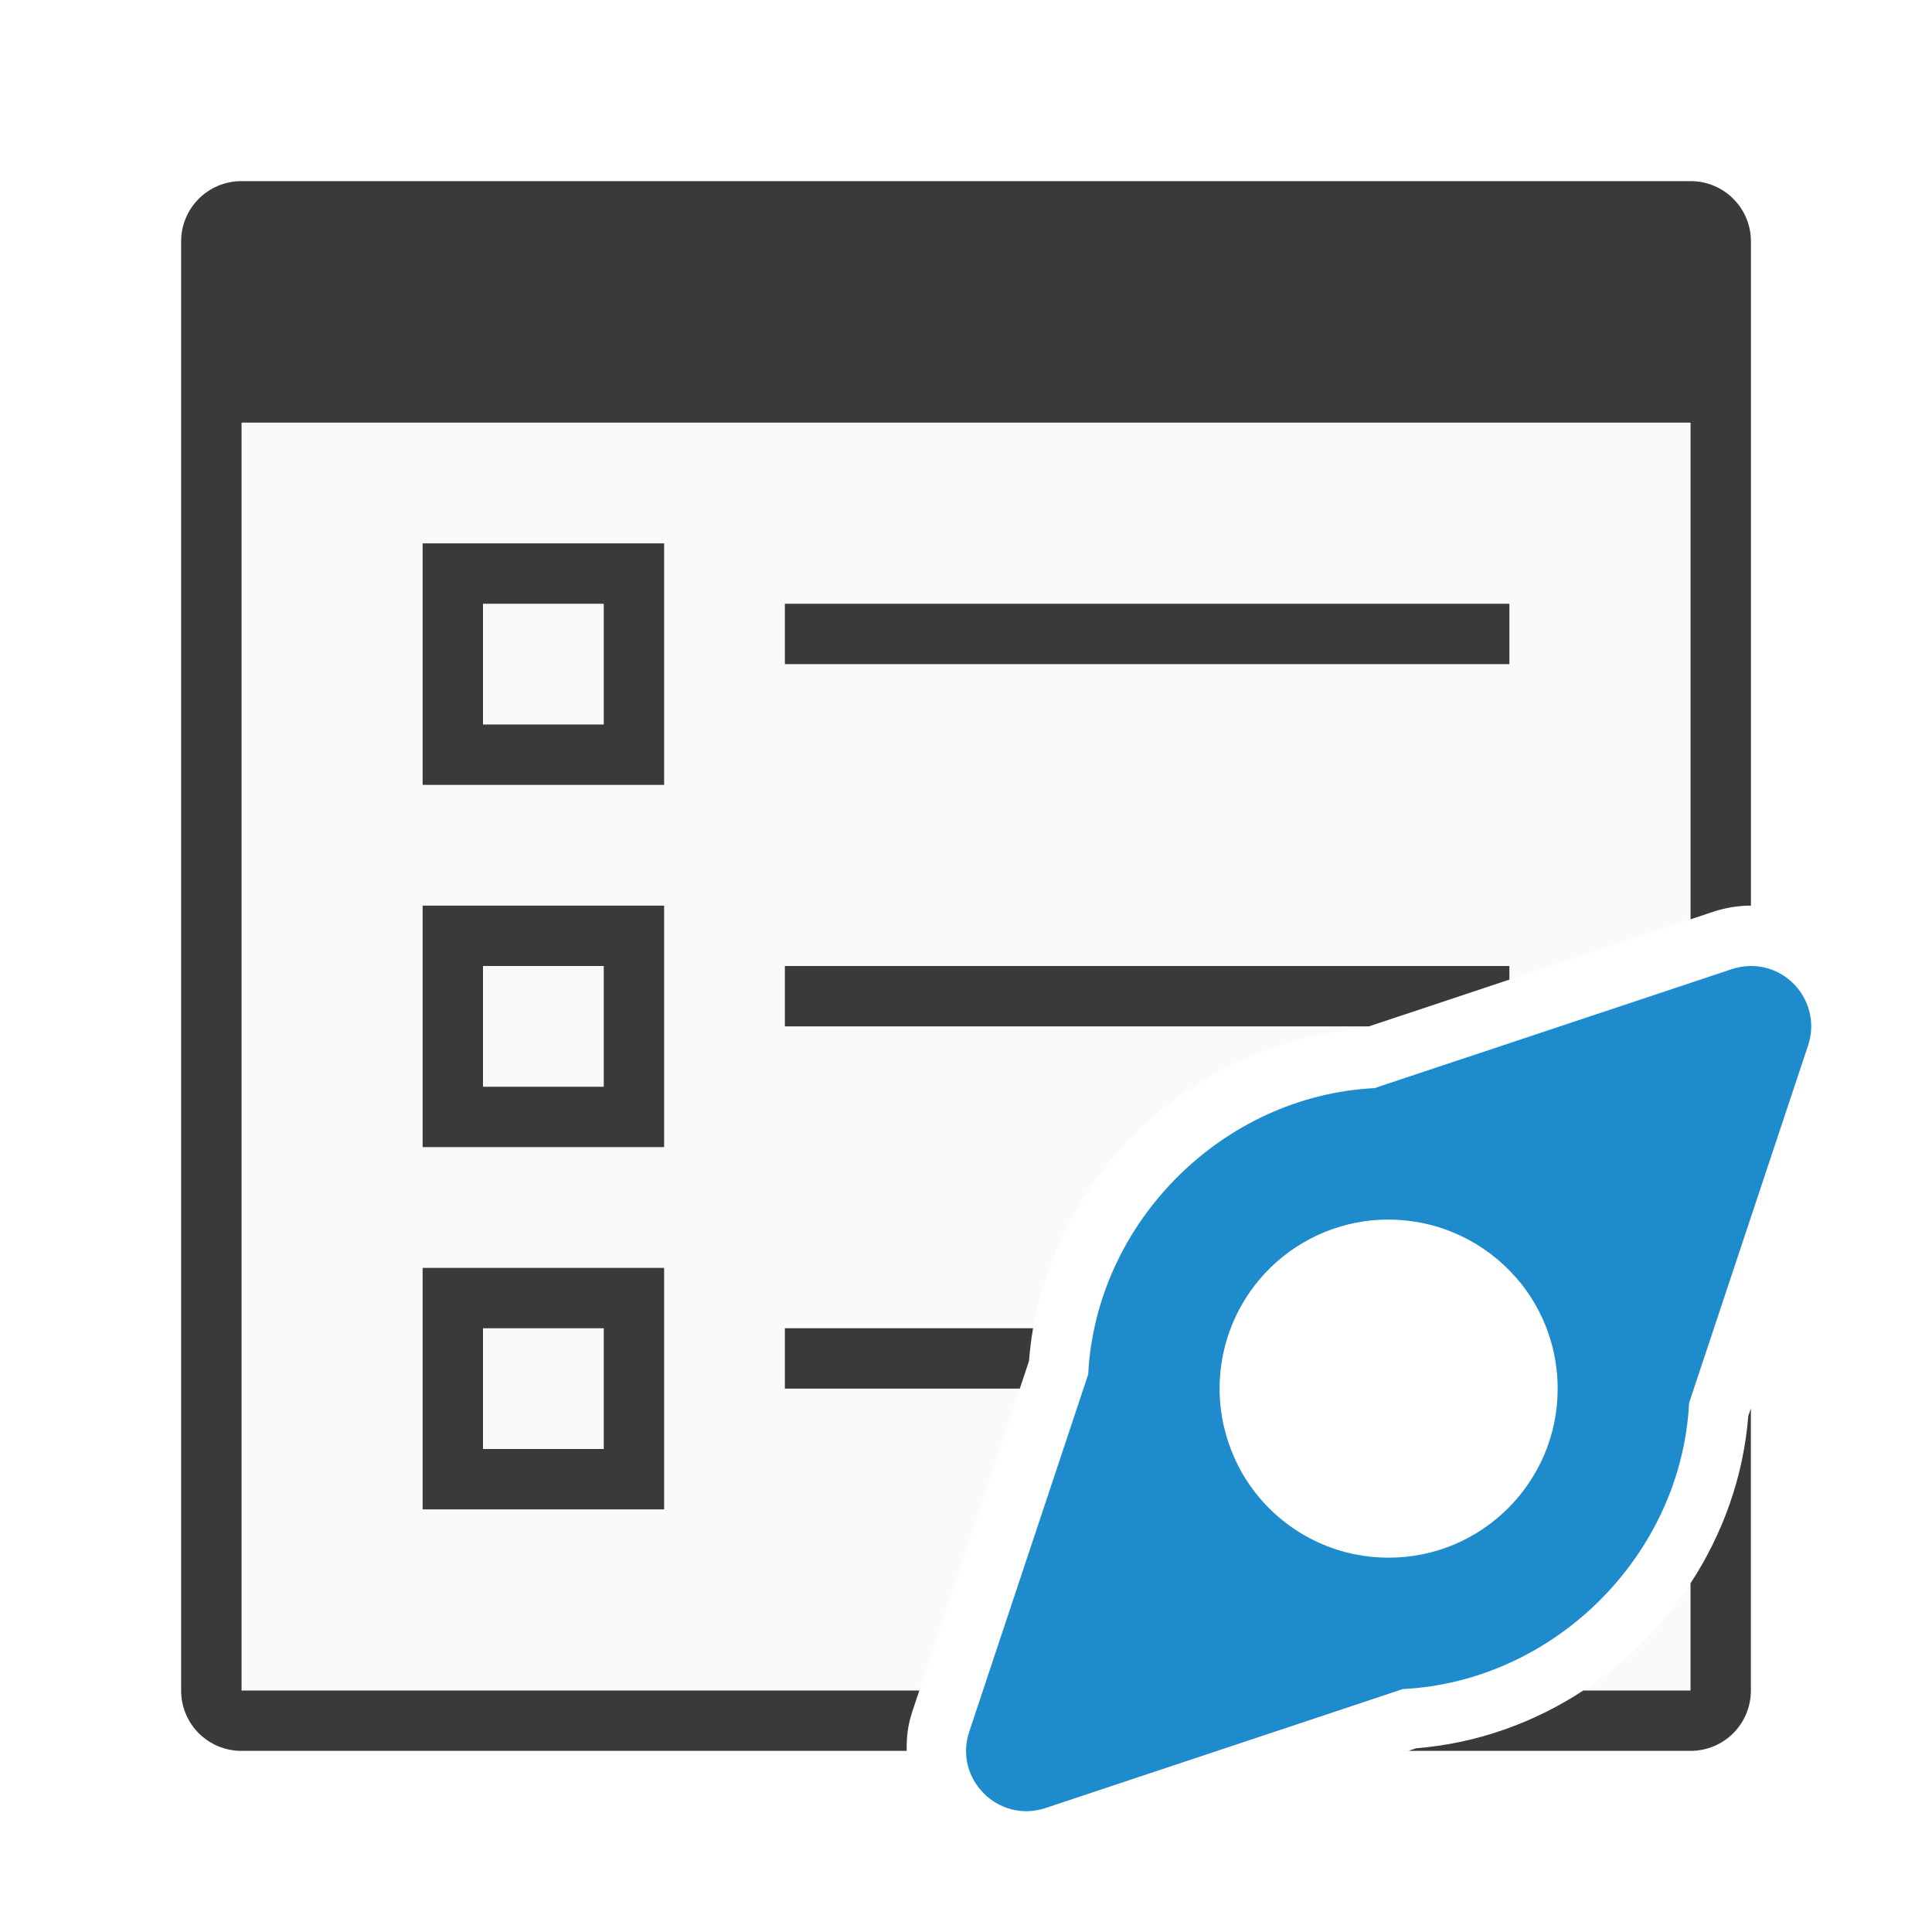
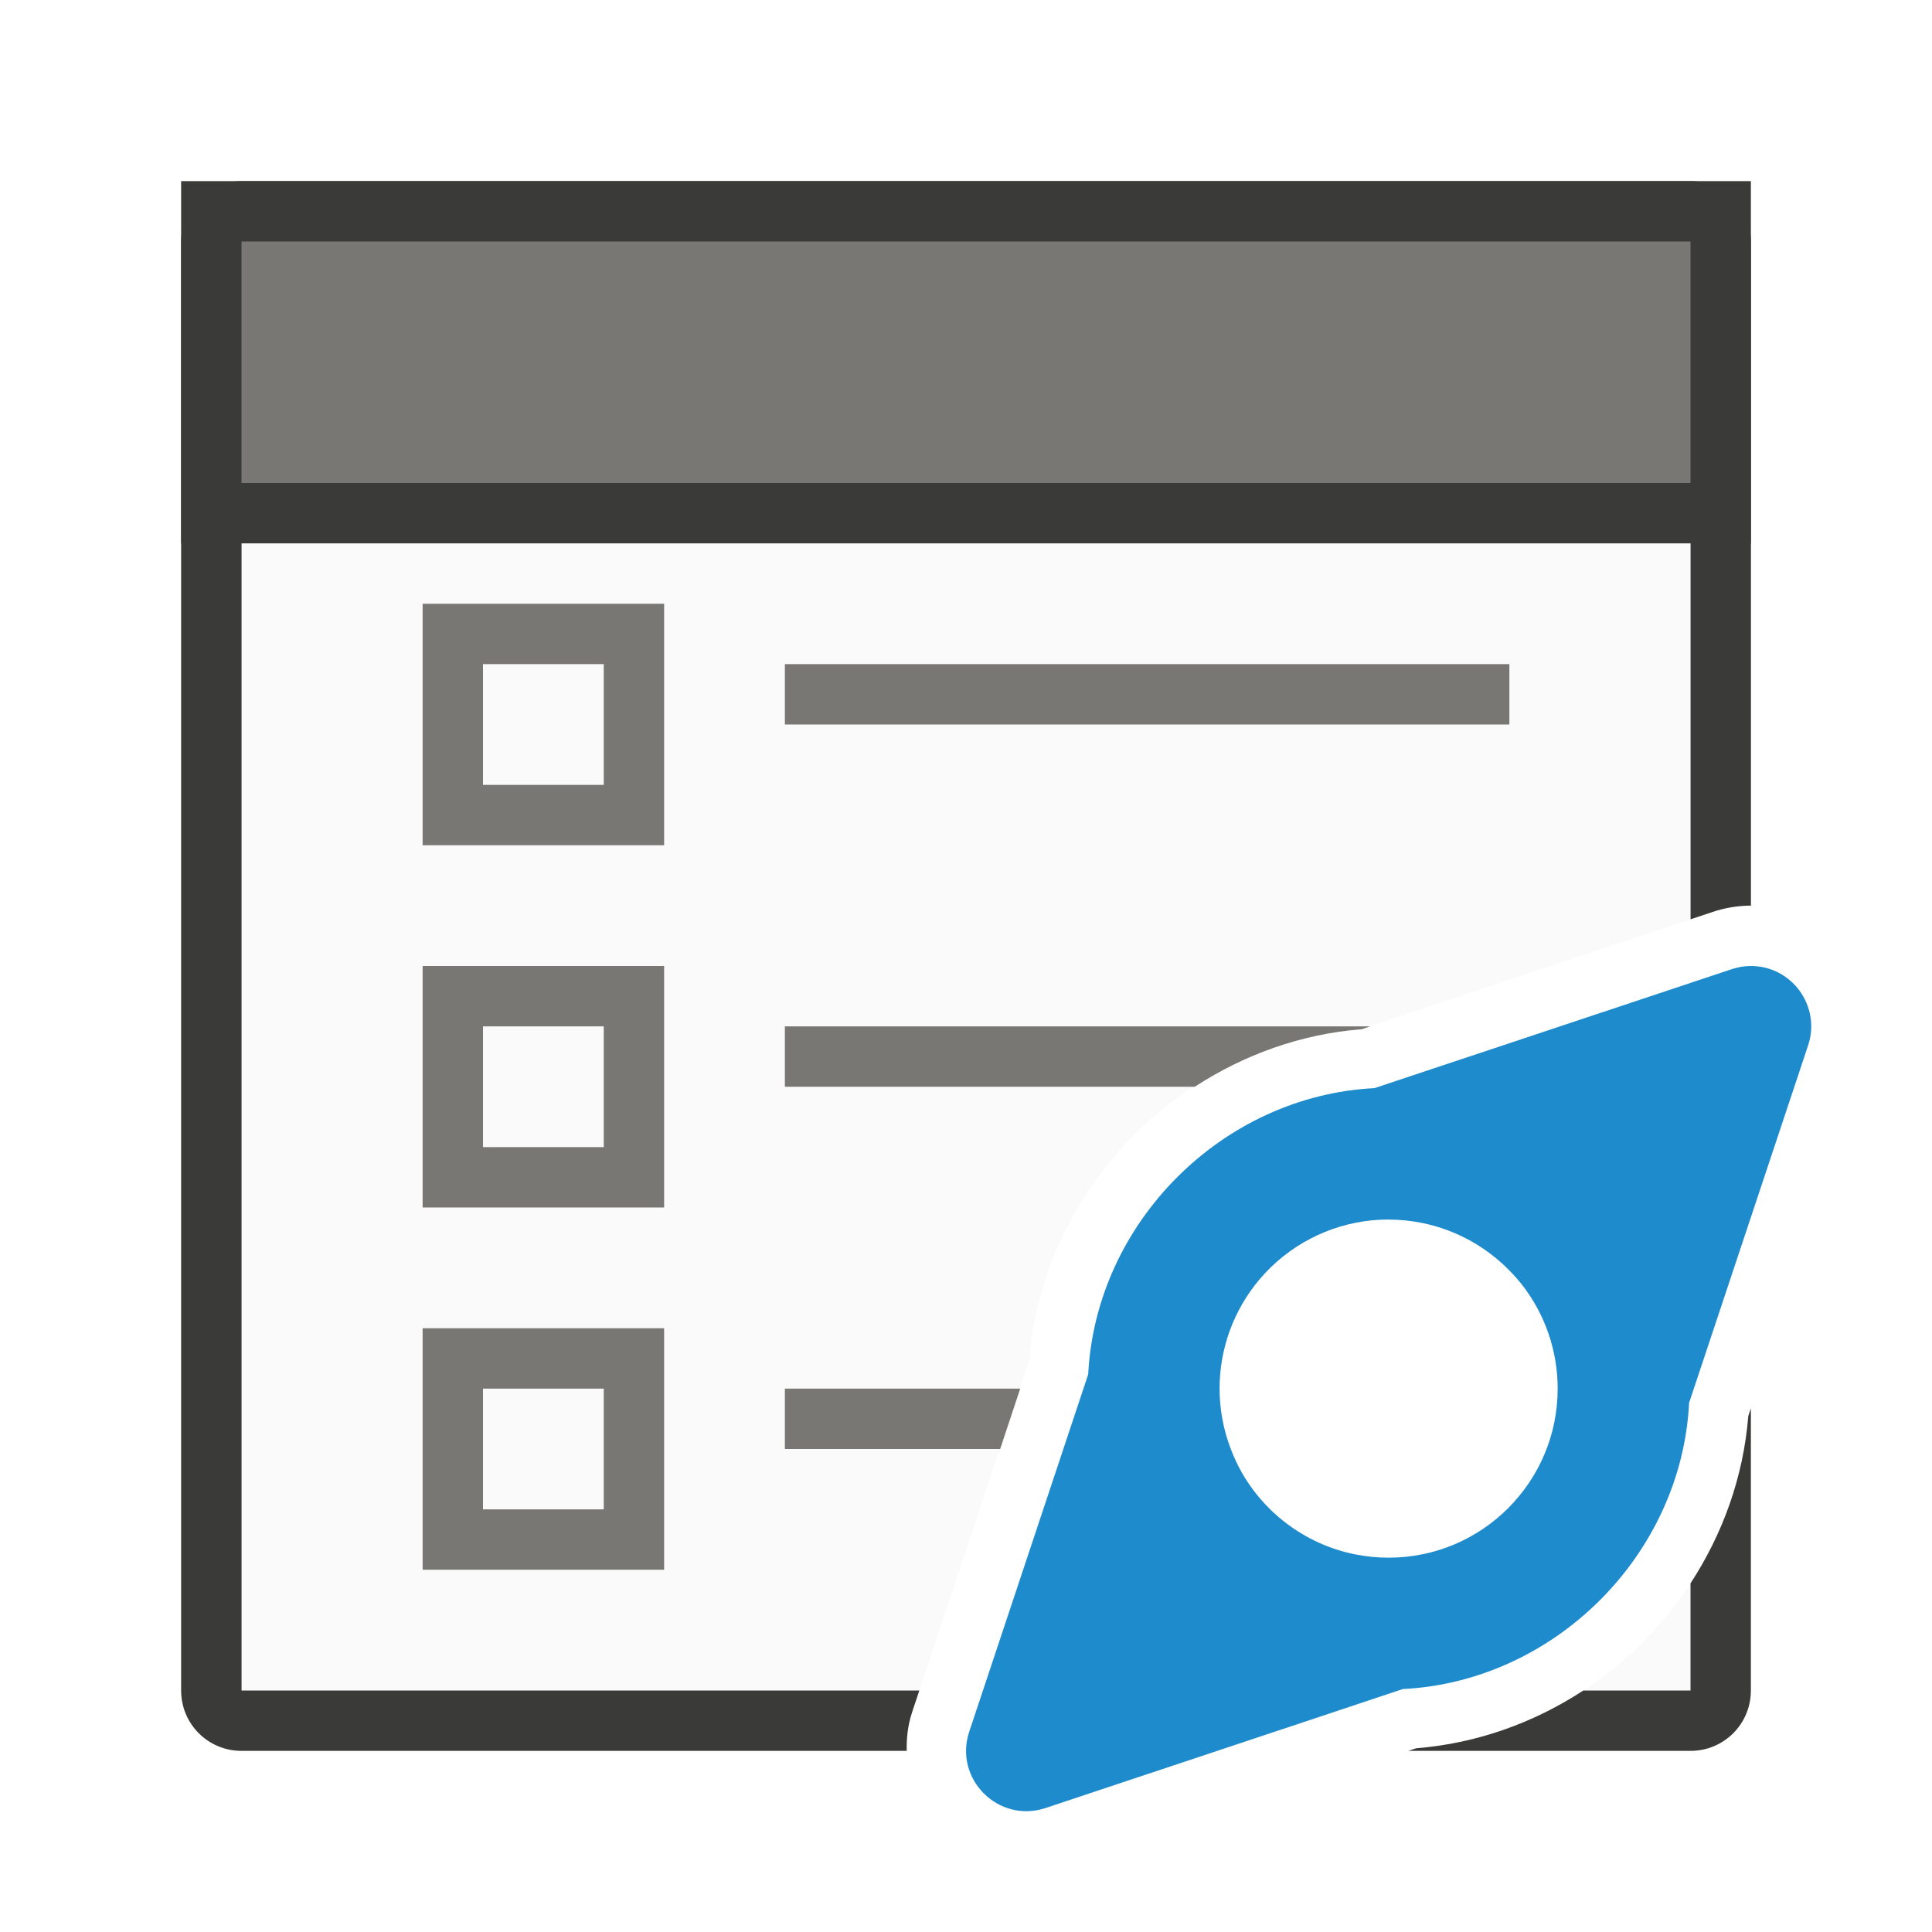
<svg xmlns="http://www.w3.org/2000/svg" viewBox="0 0 32 32">
  <path d="m4 7v21h11.227l1.816-5.455c.232-2.907 2.595-5.27 5.502-5.502l5.455-1.816v-8.227zm24 19.225c-.463.709-1.067 1.313-1.775 1.775h1.775z" fill="#fafafa" />
-   <g fill="#3a3a38">
-     <path d="m4 3c-.554 0-1 .446-1 1v24c0 .554.446 1 1 1h9.643 1.375c-.005-.207.016-.417.086-.629v-.002l.123-.369h-.646-10.58v-21h24v8.227l.367-.123c.198-.066.404-.101.611-.104h.002.002c.006-0.0.012.002.018.002v-11.002c0-.554-.446-1-1-1zm25 20.326-.043.129c-.081 1.013-.425 1.955-.957 2.77v1.775h-1.775c-.814.532-1.757.876-2.77.957l-.129.043h4.674c.554 0 1-.446 1-1v-3.766z" />
-     <path d="m7 9v4h4v-4zm1 1h2v2h-2z" />
-     <path d="m7 15v4h4v-4zm1 1h2v2h-2z" />
-     <path d="m13 10h12v1h-12z" />
-     <path d="m7 21v4h4v-4zm1 1h2v2h-2z" />
-     <path d="m13 16v1h9.674l2.326-.775v-.225z" />
-     <path d="m13 22v1h3.891l.152-.455c.015-.184.037-.366.068-.545z" />
+   <path d="m4 3c-.554 0-1 .446-1 1v24c0 .554.446 1 1 1h9.643 1.375c-.004-.207.016-.417.086-.629v-.002l.123-.369h-.646-10.58v-21h24v8.227l.367-.123c.198-.066.404-.101.611-.104h.002.002c.006-0.0.012.002.018.002v-11.002c-0-.554-.446-1-1-1zm25 20.326-.043.129c-.081 1.013-.425 1.955-.957 2.77v1.775h-1.775c-.814.532-1.757.876-2.77.957l-.129.043h4.674c.554 0 1-.446 1-1v-3.766z" fill="#3a3a38" />
+   <path d="m3 3h26v6h-26z" fill="#3a3a38" />
+   <path d="m4 4h24v4h-24z" fill="#797774" stroke-width=".784" />
+   <path d="m28.991 16c-.104.001-.207.019-.306.052l-5.92 1.971c-2.517.127-4.614 2.225-4.741 4.741l-1.971 5.92c-.258.78.483 1.521 1.263 1.263l5.92-1.971c2.517-.127 4.614-2.225 4.741-4.741l1.971-5.92c.216-.651-.272-1.321-.957-1.315zm-5.991 4.2a2.8 2.8 0 0 1 2.007.85 2.8 2.8 0 0 1 .186.208 2.8 2.8 0 0 1 .607 1.742 2.8 2.8 0 0 1 -2.8 2.8 2.8 2.8 0 0 1 -.555-.055 2.8 2.8 0 0 1 -.003 0 2.8 2.8 0 0 1 -1.939-1.477 2.8 2.8 0 0 1 -.112-.254 2.8 2.8 0 0 1 -.15-.539 2.8 2.8 0 0 1 -.041-.476 2.8 2.8 0 0 1 .659-1.805 2.8 2.8 0 0 1 .191-.205 2.8 2.8 0 0 1 1.95-.79z" fill="#1e8bcd" />
+   <g fill="#797774">
+     <path d="m7 10v4h4v-4zm1 1h2v2h-2z" />
+     <path d="m7 16v4h4v-4zm1 1h2v2h-2z" />
+     <path d="m13 11h12v1h-12z" />
+     <path d="m7 22v4h4v-4zm1 1h2v2h-2z" />
+     <path d="m13 17v1h6.789c.814-.529 1.755-.874 2.766-.953l.141-.047z" />
+     <path d="m13 23v1h3.566l.332-1z" />
  </g>
-   <path d="m28.991 16c-.104.001-.207.019-.306.052l-5.92 1.971c-2.517.127-4.614 2.225-4.741 4.741l-1.971 5.92c-.258.78.483 1.521 1.263 1.263l5.92-1.971c2.517-.127 4.614-2.225 4.741-4.741l1.971-5.92c.216-.651-.272-1.321-.957-1.315zm-5.991 4.2a2.8 2.8 0 0 1 2.007.85 2.8 2.8 0 0 1 .186.208 2.8 2.8 0 0 1 .607 1.742 2.8 2.8 0 0 1 -2.8 2.8 2.8 2.8 0 0 1 -.555-.055 2.8 2.8 0 0 1 -.003 0 2.8 2.8 0 0 1 -1.939-1.477 2.8 2.8 0 0 1 -.112-.254 2.8 2.8 0 0 1 -.15-.539 2.8 2.8 0 0 1 -.041-.476 2.8 2.8 0 0 1 .659-1.805 2.8 2.8 0 0 1 .191-.205 2.8 2.8 0 0 1 1.95-.79z" fill="#1e8bcd" />
</svg>
